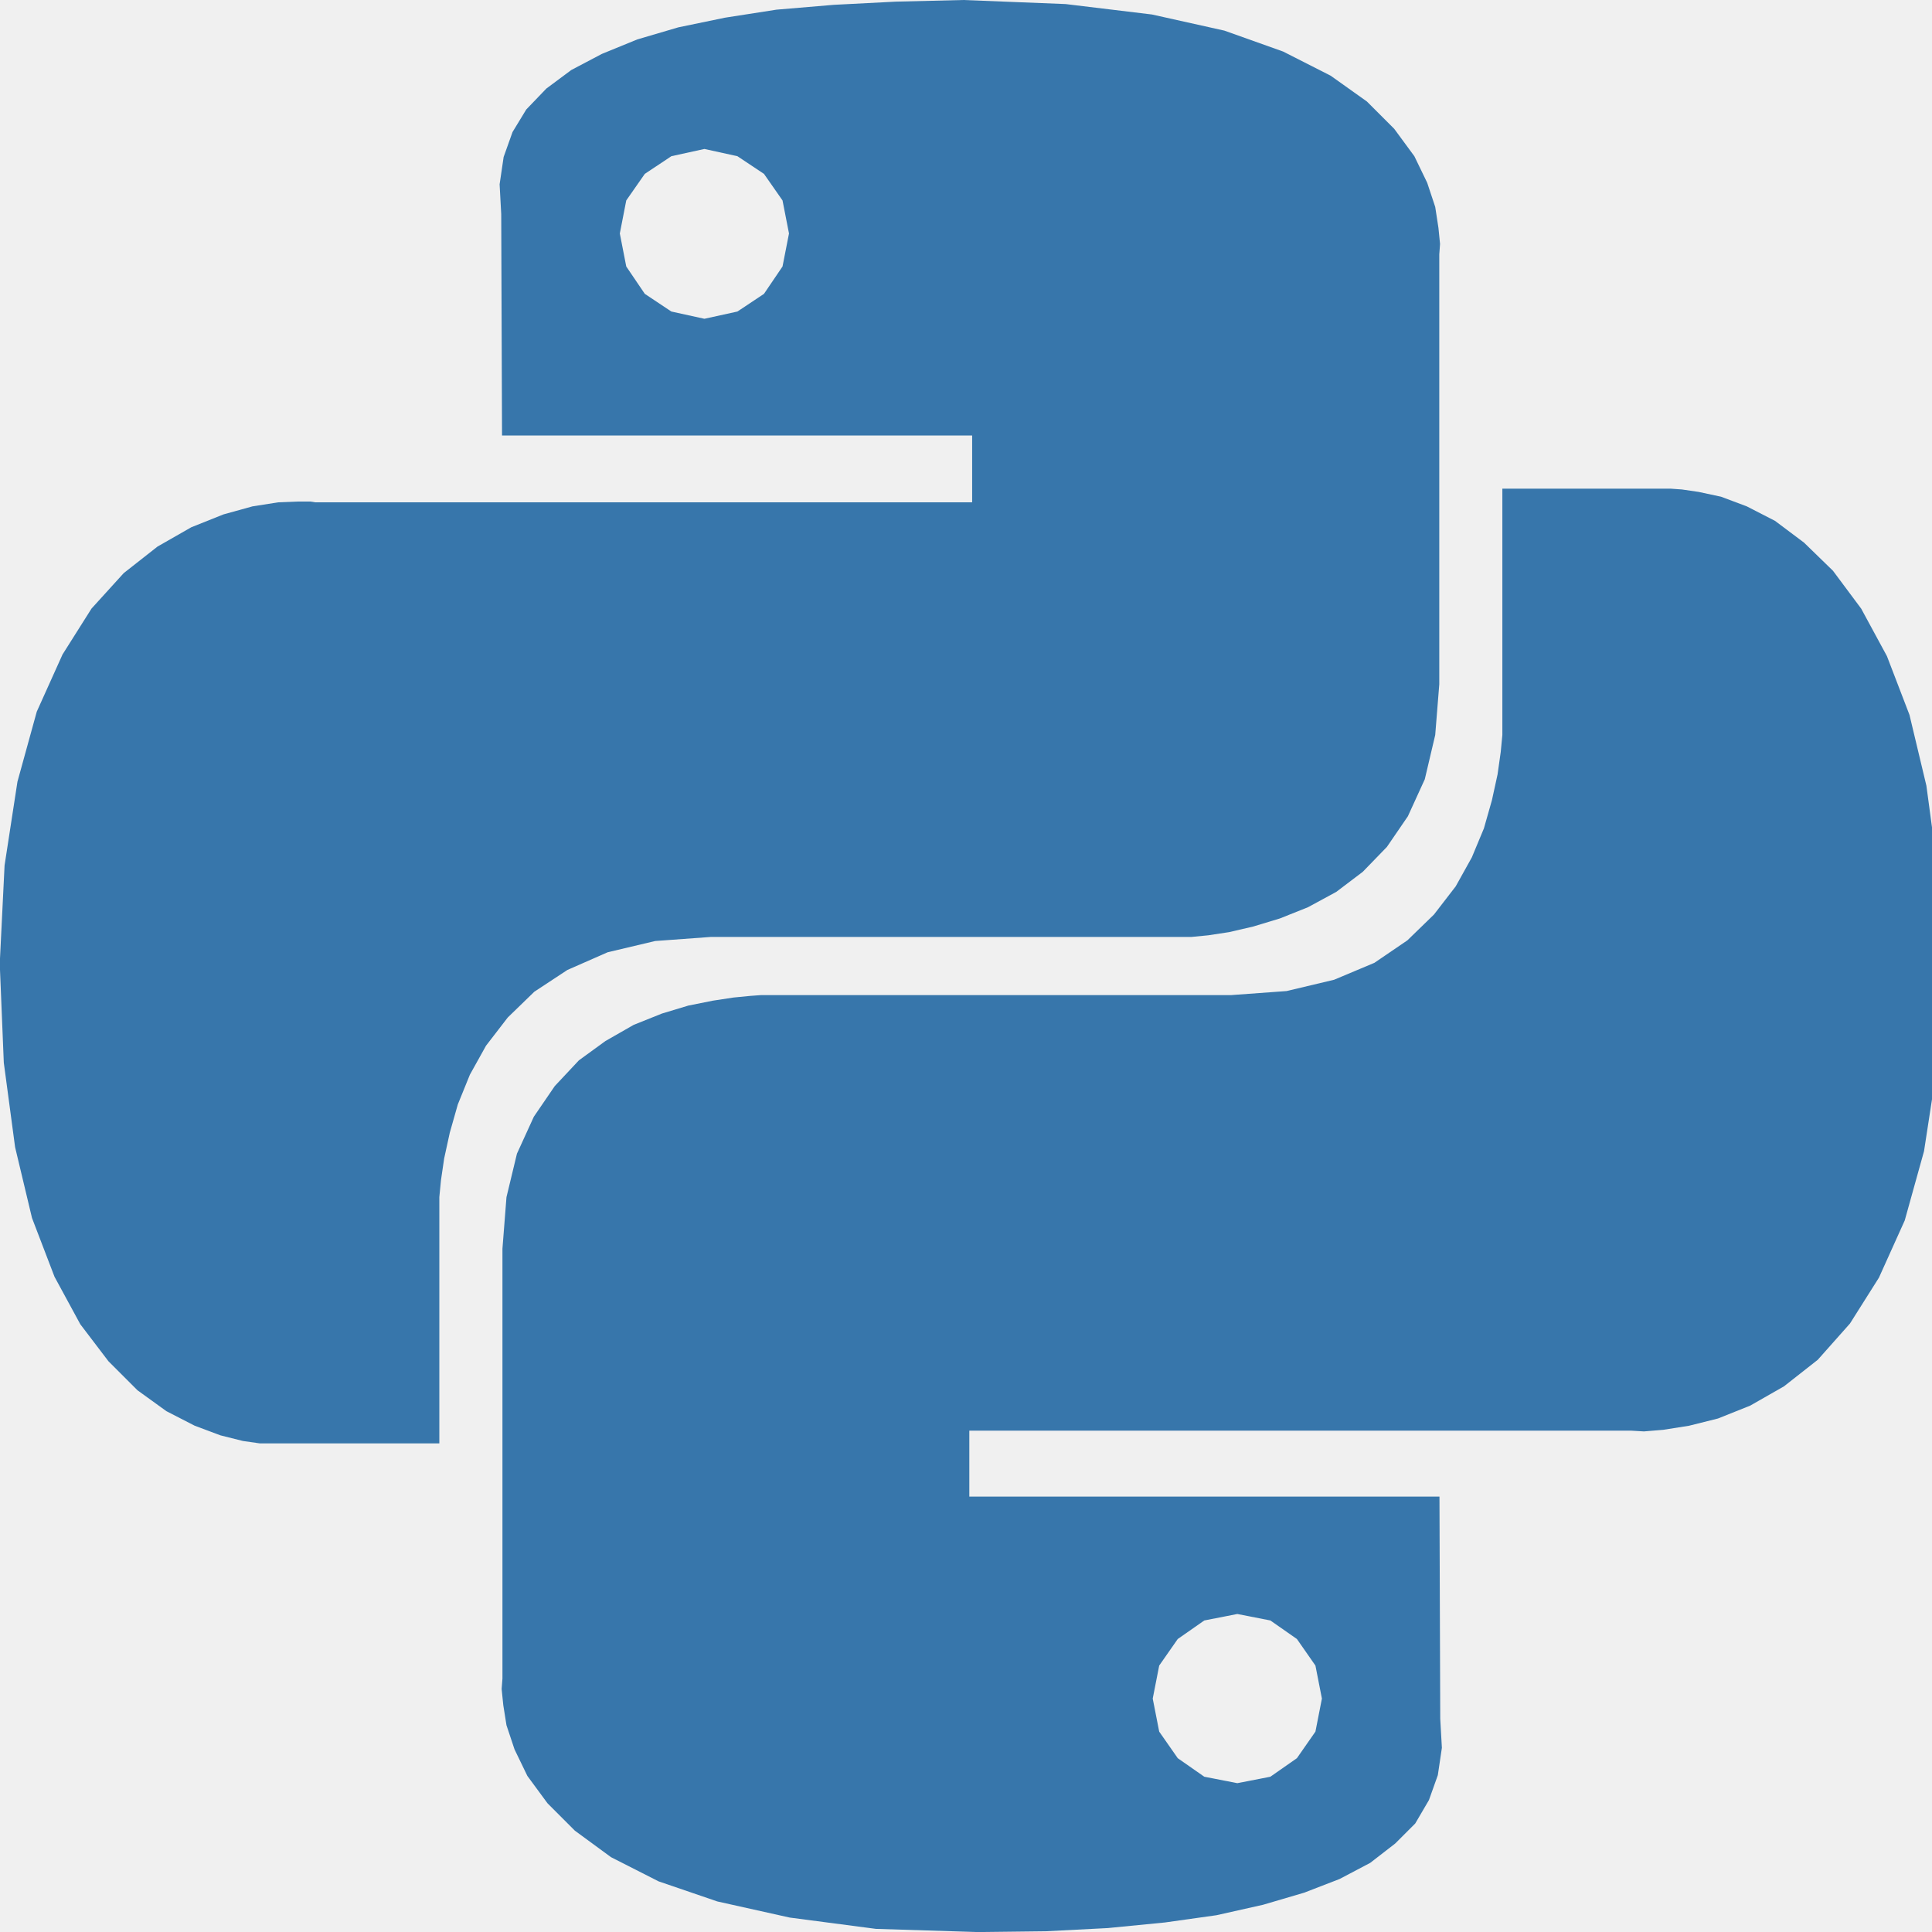
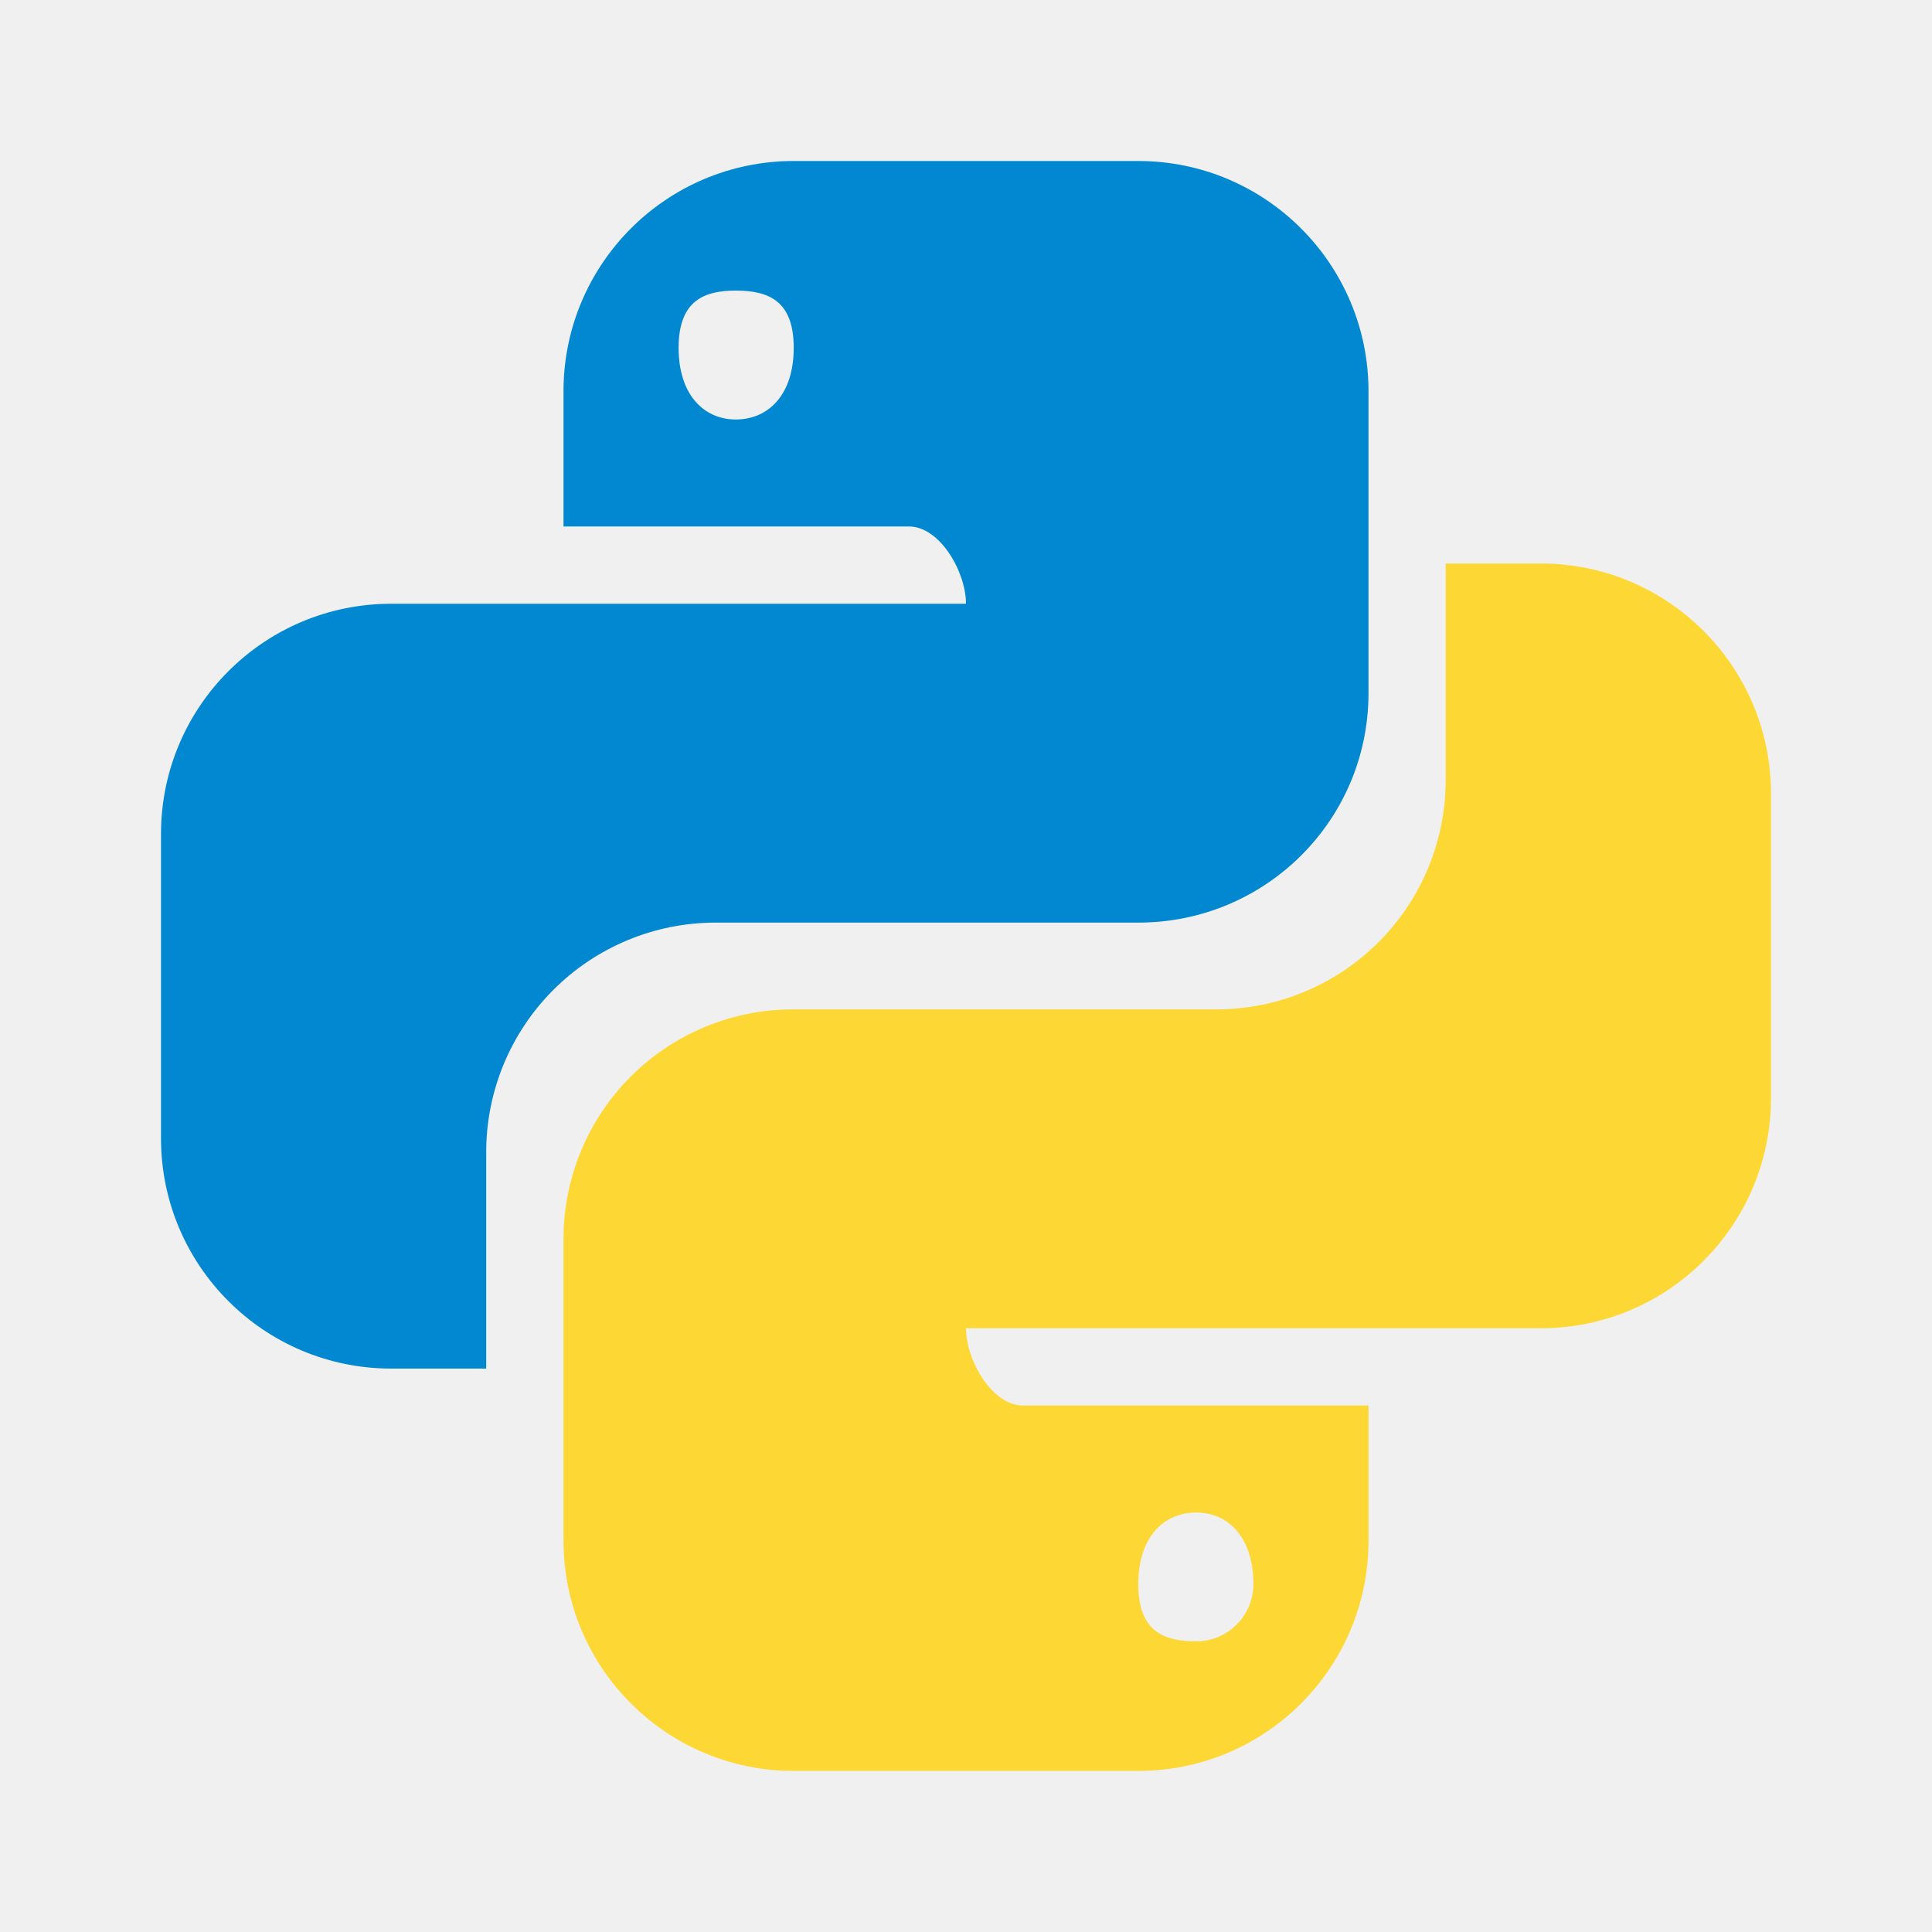
- <svg xmlns="http://www.w3.org/2000/svg" width="60" height="60" viewBox="0 0 60 60" fill="none">
-   <g clip-path="url(#clip0_83_20)">
-     <path d="M35.775 0.45L38.025 0.951L39.849 1.601L41.325 2.351L42.45 3.152L43.299 4.001L43.924 4.851L44.323 5.676L44.572 6.426L44.672 7.076L44.722 7.577L44.698 7.901V21.251L44.572 22.826L44.248 24.201L43.723 25.35L43.072 26.301L42.322 27.075L41.498 27.699L40.622 28.174L39.746 28.524L38.921 28.774L38.171 28.948L37.521 29.047L36.996 29.098H22.071L20.346 29.224L18.87 29.574L17.619 30.124L16.594 30.799L15.769 31.599L15.094 32.475L14.593 33.375L14.218 34.299L13.969 35.175L13.794 35.976L13.695 36.651L13.644 37.176V44.826H8.07L7.545 44.751L6.846 44.576L6.045 44.276L5.169 43.826L4.269 43.176L3.369 42.276L2.494 41.126L1.693 39.651L0.994 37.826L0.469 35.627L0.118 33.002L-0.008 29.927L0.142 26.876L0.542 24.276L1.142 22.101L1.942 20.325L2.842 18.9L3.842 17.799L4.892 16.974L5.942 16.374L6.941 15.975L7.841 15.726L8.642 15.6L9.242 15.576H9.641L9.791 15.6H30.191V13.524H15.591L15.566 6.649L15.516 5.724L15.641 4.875L15.917 4.101L16.343 3.401L16.967 2.751L17.741 2.175L18.692 1.674L19.793 1.224L21.067 0.849L22.517 0.549L24.116 0.3L25.892 0.15L27.817 0.051L29.918 0L33.092 0.126L35.775 0.45ZM20.025 5.4L19.449 6.225L19.249 7.251L19.449 8.276L20.025 9.126L20.85 9.675L21.876 9.9L22.901 9.675L23.726 9.126L24.302 8.276L24.503 7.251L24.302 6.225L23.726 5.4L22.901 4.851L21.876 4.626L20.85 4.851L20.025 5.4ZM52.749 15.276L53.449 15.426L54.249 15.726L55.125 16.176L56.025 16.851L56.925 17.726L57.801 18.902L58.601 20.378L59.301 22.202L59.826 24.401L60.176 27.002L60.302 30.077L60.152 33.152L59.752 35.752L59.153 37.903L58.352 39.679L57.452 41.104L56.453 42.229L55.403 43.054L54.352 43.654L53.353 44.053L52.453 44.278L51.653 44.404L51.053 44.454L50.653 44.43H30.103V46.479H44.704L44.728 53.379L44.779 54.279L44.653 55.129L44.377 55.903L43.952 56.629L43.328 57.253L42.553 57.853L41.602 58.354L40.502 58.779L39.227 59.154L37.778 59.479L36.178 59.704L34.403 59.878L32.477 59.977L30.377 60.002L27.203 59.903L24.527 59.552L22.277 59.051L20.453 58.427L18.977 57.677L17.852 56.852L17.003 56.002L16.378 55.153L15.979 54.328L15.729 53.578L15.63 52.954L15.579 52.453L15.604 52.129V38.779L15.729 37.179L16.054 35.829L16.579 34.68L17.229 33.729L17.979 32.929L18.804 32.329L19.68 31.828L20.556 31.477L21.381 31.228L22.131 31.078L22.781 30.979L23.306 30.928L23.631 30.904H38.231L39.956 30.778L41.432 30.427L42.682 29.902L43.708 29.203L44.533 28.402L45.208 27.527L45.709 26.627L46.084 25.727L46.333 24.851L46.508 24.051L46.607 23.351L46.657 22.826V15.176H51.883L52.234 15.201L52.749 15.276ZM36.576 50.901L36 51.726L35.799 52.751L36 53.777L36.576 54.602L37.401 55.178L38.426 55.378L39.452 55.178L40.277 54.602L40.852 53.777L41.053 52.751L40.852 51.726L40.277 50.901L39.452 50.325L38.426 50.124L37.401 50.325L36.576 50.901Z" fill="#3776AB" />
-   </g>
-   <defs>
-     <clipPath id="clip0_83_20">
-       <rect width="60" height="60" fill="white" />
-     </clipPath>
-   </defs>
+ <svg xmlns="http://www.w3.org/2000/svg" width="60" height="60" viewBox="0 0 24 24">
+   <path fill="#0288d1" d="M9.86 2A2.86 2.86 0 0 0 7 4.86v1.68h4.29c.39 0 .71.57.71.96H4.86A2.86 2.86 0 0 0 2 10.36v3.781a2.86 2.86 0 0 0 2.86 2.86h1.18v-2.68a2.85 2.85 0 0 1 2.85-2.86h5.25c1.58 0 2.86-1.271 2.86-2.851V4.86A2.86 2.86 0 0 0 14.14 2zm-.72 1.61c.4 0 .72.12.72.71s-.32.891-.72.891c-.39 0-.71-.3-.71-.89s.32-.711.71-.711" />
+   <path fill="#fdd835" d="M17.959 7v2.68a2.85 2.85 0 0 1-2.85 2.859H9.86A2.85 2.85 0 0 0 7 15.389v3.75a2.86 2.86 0 0 0 2.86 2.86h4.28A2.86 2.86 0 0 0 17 19.14v-1.68h-4.291c-.39 0-.709-.57-.709-.96h7.14A2.86 2.86 0 0 0 22 13.64V9.86A2.86 2.86 0 0 0 19.14 7zM8.32 11.513l-.004.004l.038-.004zm6.54 7.276c.39 0 .71.3.71.89a.71.71 0 0 1-.71.71c-.4 0-.72-.12-.72-.71s.32-.89.72-.89" />
</svg>
